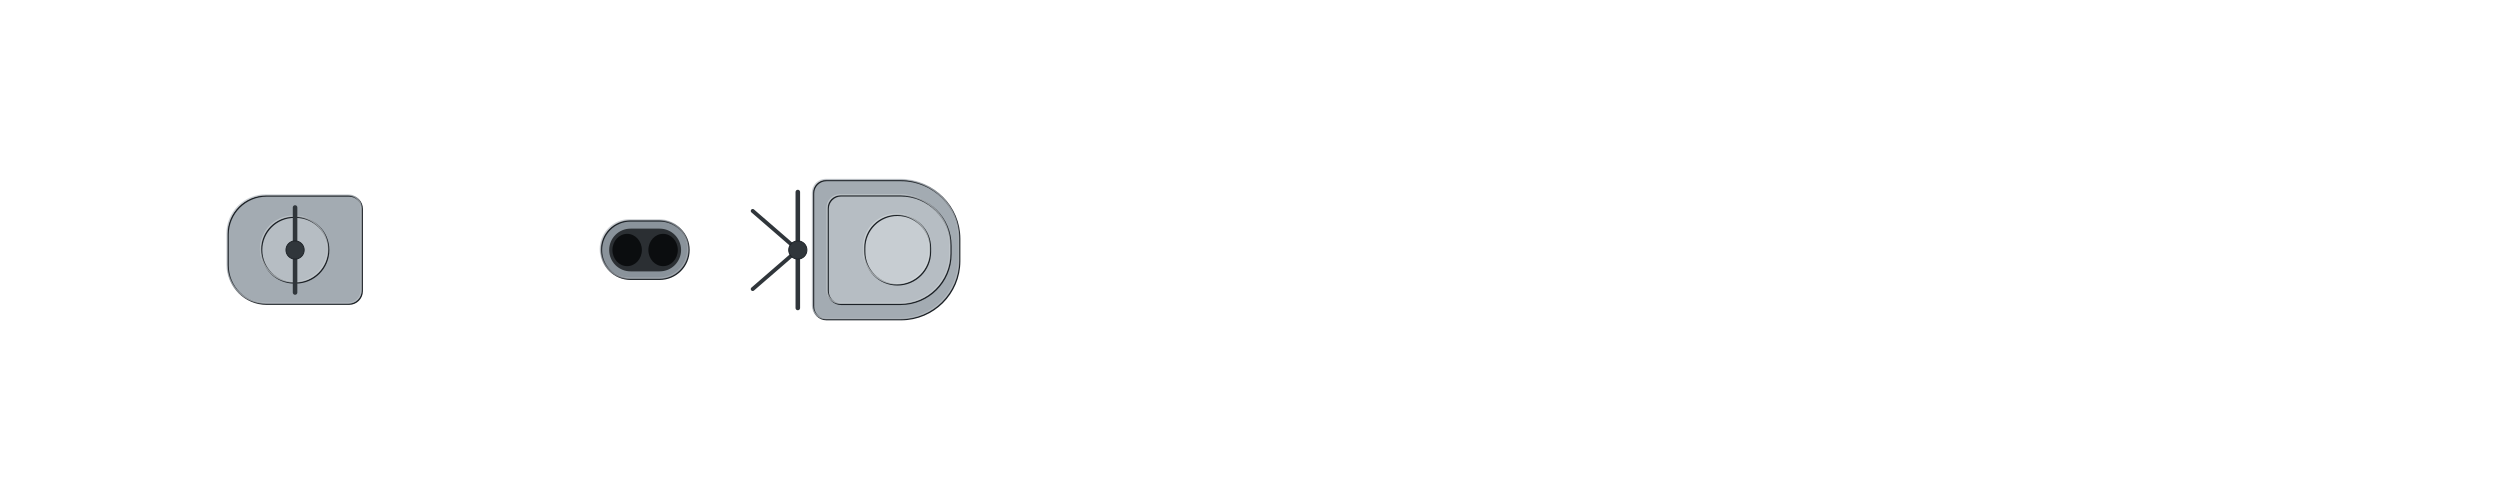
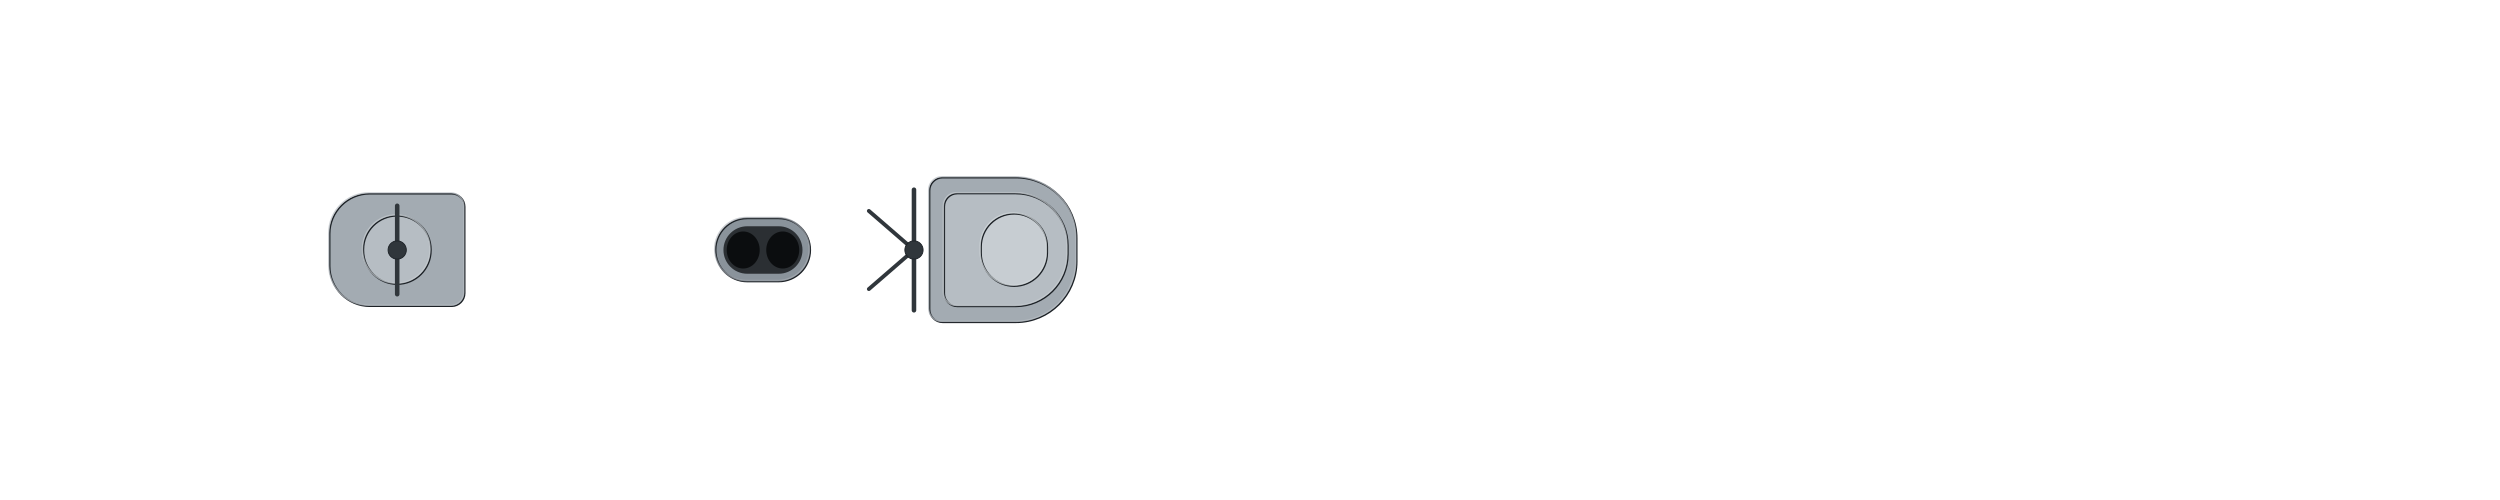
<svg xmlns="http://www.w3.org/2000/svg" width="1920" height="384" viewBox="-96 -19.2 192 38.4" shape-rendering="geometricPrecision">
  <defs>
    <clipPath id="hullclip">
-       <path d="M-92.25,-6.233 L-92.243,-6.406 L-92.223,-6.579 L-92.189,-6.753 L-92.142,-6.926 L-92.082,-7.098 L-92.008,-7.271 L-91.92,-7.443 L-91.819,-7.614 L-91.705,-7.786 L-91.577,-7.956 L-91.436,-8.126 L-91.282,-8.296 L-91.114,-8.465 L-90.933,-8.632 L-90.739,-8.8 L-90.531,-8.966 L-90.311,-9.131 L-90.077,-9.295 L-89.83,-9.459 L-89.569,-9.621 L-89.296,-9.781 L-89.01,-9.941 L-88.71,-10.099 L-88.398,-10.256 L-88.073,-10.412 L-87.735,-10.566 L-87.384,-10.718 L-87.021,-10.869 L-86.644,-11.018 L-86.255,-11.166 L-85.854,-11.311 L-85.44,-11.455 L-85.013,-11.597 L-84.574,-11.736 L-84.123,-11.874 L-83.659,-12.01 L-83.183,-12.143 L-82.695,-12.274 L-82.195,-12.403 L-81.683,-12.529 L-81.159,-12.653 L-80.624,-12.774 L-80.076,-12.893 L-79.517,-13.009 L-78.946,-13.122 L-78.363,-13.233 L-77.77,-13.341 L-77.164,-13.445 L-76.548,-13.547 L-75.92,-13.645 L-75.282,-13.74 L-74.632,-13.832 L-73.971,-13.921 L-73.3,-14.006 L-72.618,-14.088 L-71.925,-14.166 L-71.222,-14.24 L-70.508,-14.311 L-69.784,-14.377 L-69.05,-14.44 L-68.306,-14.498 L-67.552,-14.552 L-66.788,-14.602 L-66.014,-14.648 L-65.231,-14.689 L-64.438,-14.726 L-63.635,-14.757 L-62.824,-14.784 L-62.003,-14.806 L-61.173,-14.822 L-60.334,-14.833 L-59.487,-14.839 L-58.63,-14.84 L-57.766,-14.84 L-56.892,-14.84 L-56.011,-14.84 L-55.121,-14.84 L-54.223,-14.84 L-53.317,-14.84 L-52.404,-14.84 L-51.483,-14.84 L-50.554,-14.84 L-49.618,-14.84 L-48.675,-14.84 L-47.724,-14.84 L-46.767,-14.84 L-45.803,-14.84 L-44.832,-14.84 L-43.855,-14.84 L-42.871,-14.84 L-41.881,-14.84 L-40.884,-14.84 L-39.882,-14.84 L-38.874,-14.84 L-37.861,-14.84 L-36.841,-14.84 L-35.817,-14.84 L-34.787,-14.84 L-33.752,-14.84 L-32.712,-14.84 L-31.668,-14.84 L-30.618,-14.84 L-29.565,-14.84 L-28.507,-14.84 L-27.445,-14.84 L-26.378,-14.84 L-25.308,-14.84 L-24.235,-14.84 L-23.158,-14.84 L-22.077,-14.84 L-20.993,-14.84 L-19.906,-14.84 L-18.816,-14.84 L-17.724,-14.84 L-16.629,-14.84 L-15.531,-14.84 L-14.431,-14.84 L-13.329,-14.84 L-12.225,-14.84 L-11.12,-14.84 L-10.012,-14.84 L-8.903,-14.84 L-7.793,-14.84 L-6.682,-14.84 L-5.57,-14.84 L-4.457,-14.84 L-3.343,-14.84 L-2.229,-14.84 L-1.115,-14.84 L-0,-14.84 L1.115,-14.84 L2.229,-14.84 L3.343,-14.84 L4.457,-14.84 L5.57,-14.84 L6.682,-14.84 L7.793,-14.84 L8.903,-14.84 L10.012,-14.84 L11.12,-14.84 L12.225,-14.84 L13.329,-14.84 L14.431,-14.84 L15.531,-14.84 L16.629,-14.84 L17.724,-14.84 L18.816,-14.84 L19.906,-14.84 L20.993,-14.84 L22.077,-14.84 L23.158,-14.84 L24.235,-14.84 L25.308,-14.84 L26.378,-14.84 L27.445,-14.84 L28.507,-14.84 L29.565,-14.84 L30.618,-14.84 L31.668,-14.84 L32.712,-14.84 L33.752,-14.84 L34.787,-14.84 L35.817,-14.84 L36.841,-14.84 L37.861,-14.84 L38.874,-14.84 L39.882,-14.823 L40.884,-14.776 L41.881,-14.709 L42.871,-14.626 L43.855,-14.529 L44.832,-14.421 L45.803,-14.301 L46.767,-14.172 L47.724,-14.033 L48.675,-13.886 L49.618,-13.731 L50.554,-13.569 L51.483,-13.399 L52.404,-13.224 L53.317,-13.043 L54.223,-12.856 L55.121,-12.664 L56.011,-12.467 L56.892,-12.266 L57.766,-12.061 L58.63,-11.852 L59.487,-11.639 L60.334,-11.423 L61.173,-11.205 L62.003,-10.983 L62.824,-10.76 L63.635,-10.534 L64.438,-10.306 L65.231,-10.077 L66.014,-9.846 L66.788,-9.615 L67.552,-9.382 L68.306,-9.148 L69.05,-8.915 L69.784,-8.68 L70.508,-8.446 L71.222,-8.212 L71.925,-7.978 L72.618,-7.745 L73.3,-7.512 L73.971,-7.281 L74.632,-7.05 L75.282,-6.821 L75.92,-6.593 L76.548,-6.367 L77.164,-6.143 L77.77,-5.92 L78.363,-5.7 L78.946,-5.482 L79.517,-5.267 L80.076,-5.054 L80.624,-4.843 L81.159,-4.636 L81.683,-4.432 L82.195,-4.231 L82.695,-4.033 L83.183,-3.839 L83.659,-3.648 L84.123,-3.461 L84.574,-3.278 L85.013,-3.099 L85.44,-2.924 L85.854,-2.753 L86.255,-2.587 L86.644,-2.425 L87.021,-2.267 L87.384,-2.114 L87.735,-1.966 L88.073,-1.822 L88.398,-1.683 L88.71,-1.55 L89.01,-1.421 L89.296,-1.298 L89.569,-1.18 L89.83,-1.067 L90.077,-0.959 L90.311,-0.857 L90.531,-0.76 L90.739,-0.669 L90.933,-0.584 L91.114,-0.504 L91.282,-0.43 L91.436,-0.362 L91.577,-0.299 L91.705,-0.243 L91.819,-0.192 L91.92,-0.147 L92.008,-0.108 L92.082,-0.075 L92.142,-0.048 L92.189,-0.027 L92.223,-0.012 L92.223,0.012 L92.189,0.027 L92.142,0.048 L92.082,0.075 L92.008,0.108 L91.92,0.147 L91.819,0.192 L91.705,0.243 L91.577,0.299 L91.436,0.362 L91.282,0.43 L91.114,0.504 L90.933,0.584 L90.739,0.669 L90.531,0.76 L90.311,0.857 L90.077,0.959 L89.83,1.067 L89.569,1.18 L89.296,1.298 L89.01,1.421 L88.71,1.55 L88.398,1.683 L88.073,1.822 L87.735,1.966 L87.384,2.114 L87.021,2.267 L86.644,2.425 L86.255,2.587 L85.854,2.753 L85.44,2.924 L85.013,3.099 L84.574,3.278 L84.123,3.461 L83.659,3.648 L83.183,3.839 L82.695,4.033 L82.195,4.231 L81.683,4.432 L81.159,4.636 L80.624,4.843 L80.076,5.054 L79.517,5.267 L78.946,5.482 L78.363,5.7 L77.77,5.92 L77.164,6.143 L76.548,6.367 L75.92,6.593 L75.282,6.821 L74.632,7.05 L73.971,7.281 L73.3,7.512 L72.618,7.745 L71.925,7.978 L71.222,8.212 L70.508,8.446 L69.784,8.68 L69.05,8.915 L68.306,9.148 L67.552,9.382 L66.788,9.615 L66.014,9.846 L65.231,10.077 L64.438,10.306 L63.635,10.534 L62.824,10.76 L62.003,10.983 L61.173,11.205 L60.334,11.423 L59.487,11.639 L58.63,11.852 L57.766,12.061 L56.892,12.266 L56.011,12.467 L55.121,12.664 L54.223,12.856 L53.317,13.043 L52.404,13.224 L51.483,13.399 L50.554,13.569 L49.618,13.731 L48.675,13.886 L47.724,14.033 L46.767,14.172 L45.803,14.301 L44.832,14.421 L43.855,14.529 L42.871,14.626 L41.881,14.709 L40.884,14.776 L39.882,14.823 L38.874,14.84 L37.861,14.84 L36.841,14.84 L35.817,14.84 L34.787,14.84 L33.752,14.84 L32.712,14.84 L31.668,14.84 L30.618,14.84 L29.565,14.84 L28.507,14.84 L27.445,14.84 L26.378,14.84 L25.308,14.84 L24.235,14.84 L23.158,14.84 L22.077,14.84 L20.993,14.84 L19.906,14.84 L18.816,14.84 L17.724,14.84 L16.629,14.84 L15.531,14.84 L14.431,14.84 L13.329,14.84 L12.225,14.84 L11.12,14.84 L10.012,14.84 L8.903,14.84 L7.793,14.84 L6.682,14.84 L5.57,14.84 L4.457,14.84 L3.343,14.84 L2.229,14.84 L1.115,14.84 L-0,14.84 L-1.115,14.84 L-2.229,14.84 L-3.343,14.84 L-4.457,14.84 L-5.57,14.84 L-6.682,14.84 L-7.793,14.84 L-8.903,14.84 L-10.012,14.84 L-11.12,14.84 L-12.225,14.84 L-13.329,14.84 L-14.431,14.84 L-15.531,14.84 L-16.629,14.84 L-17.724,14.84 L-18.816,14.84 L-19.906,14.84 L-20.993,14.84 L-22.077,14.84 L-23.158,14.84 L-24.235,14.84 L-25.308,14.84 L-26.378,14.84 L-27.445,14.84 L-28.507,14.84 L-29.565,14.84 L-30.618,14.84 L-31.668,14.84 L-32.712,14.84 L-33.752,14.84 L-34.787,14.84 L-35.817,14.84 L-36.841,14.84 L-37.861,14.84 L-38.874,14.84 L-39.882,14.84 L-40.884,14.84 L-41.881,14.84 L-42.871,14.84 L-43.855,14.84 L-44.832,14.84 L-45.803,14.84 L-46.767,14.84 L-47.724,14.84 L-48.675,14.84 L-49.618,14.84 L-50.554,14.84 L-51.483,14.84 L-52.404,14.84 L-53.317,14.84 L-54.223,14.84 L-55.121,14.84 L-56.011,14.84 L-56.892,14.84 L-57.766,14.84 L-58.63,14.84 L-59.487,14.839 L-60.334,14.833 L-61.173,14.822 L-62.003,14.806 L-62.824,14.784 L-63.635,14.757 L-64.438,14.726 L-65.231,14.689 L-66.014,14.648 L-66.788,14.602 L-67.552,14.552 L-68.306,14.498 L-69.05,14.44 L-69.784,14.377 L-70.508,14.311 L-71.222,14.24 L-71.925,14.166 L-72.618,14.088 L-73.3,14.006 L-73.971,13.921 L-74.632,13.832 L-75.282,13.74 L-75.92,13.645 L-76.548,13.547 L-77.164,13.445 L-77.77,13.341 L-78.363,13.233 L-78.946,13.122 L-79.517,13.009 L-80.076,12.893 L-80.624,12.774 L-81.159,12.653 L-81.683,12.529 L-82.195,12.403 L-82.695,12.274 L-83.183,12.143 L-83.659,12.01 L-84.123,11.874 L-84.574,11.736 L-85.013,11.597 L-85.44,11.455 L-85.854,11.311 L-86.255,11.166 L-86.644,11.018 L-87.021,10.869 L-87.384,10.718 L-87.735,10.566 L-88.073,10.412 L-88.398,10.256 L-88.71,10.099 L-89.01,9.941 L-89.296,9.781 L-89.569,9.621 L-89.83,9.459 L-90.077,9.295 L-90.311,9.131 L-90.531,8.966 L-90.739,8.8 L-90.933,8.632 L-91.114,8.465 L-91.282,8.296 L-91.436,8.126 L-91.577,7.956 L-91.705,7.786 L-91.819,7.614 L-91.92,7.443 L-92.008,7.271 L-92.082,7.098 L-92.142,6.926 L-92.189,6.753 L-92.223,6.579 L-92.243,6.406 L-92.25,6.233 Z" />
+       <path d="M-93,-6.481 L-92.993,-6.661 L-92.973,-6.841 L-92.939,-7.021 L-92.891,-7.201 L-92.83,-7.38 L-92.756,-7.56 L-92.668,-7.739 L-92.566,-7.917 L-92.451,-8.095 L-92.322,-8.273 L-92.18,-8.449 L-92.024,-8.626 L-91.855,-8.801 L-91.673,-8.976 L-91.477,-9.149 L-91.267,-9.322 L-91.045,-9.494 L-90.809,-9.665 L-90.56,-9.835 L-90.298,-10.003 L-90.022,-10.17 L-89.733,-10.336 L-89.432,-10.501 L-89.117,-10.664 L-88.789,-10.826 L-88.448,-10.986 L-88.095,-11.144 L-87.728,-11.301 L-87.349,-11.456 L-86.957,-11.609 L-86.552,-11.761 L-86.134,-11.91 L-85.704,-12.058 L-85.262,-12.203 L-84.807,-12.346 L-84.339,-12.487 L-83.86,-12.626 L-83.368,-12.762 L-82.864,-12.896 L-82.347,-13.027 L-81.819,-13.156 L-81.279,-13.282 L-80.727,-13.406 L-80.163,-13.526 L-79.588,-13.644 L-79.001,-13.759 L-78.402,-13.871 L-77.792,-13.98 L-77.17,-14.085 L-76.537,-14.188 L-75.894,-14.287 L-75.239,-14.382 L-74.573,-14.474 L-73.896,-14.563 L-73.208,-14.648 L-72.51,-14.729 L-71.801,-14.806 L-71.081,-14.879 L-70.352,-14.949 L-69.611,-15.014 L-68.861,-15.075 L-68.101,-15.131 L-67.331,-15.183 L-66.551,-15.23 L-65.761,-15.273 L-64.962,-15.311 L-64.153,-15.344 L-63.334,-15.372 L-62.507,-15.394 L-61.67,-15.412 L-60.825,-15.423 L-59.97,-15.429 L-59.107,-15.43 L-58.235,-15.43 L-57.355,-15.43 L-56.466,-15.43 L-55.569,-15.43 L-54.664,-15.43 L-53.751,-15.43 L-52.83,-15.43 L-51.901,-15.43 L-50.965,-15.43 L-50.022,-15.43 L-49.071,-15.43 L-48.112,-15.43 L-47.147,-15.43 L-46.175,-15.43 L-45.196,-15.43 L-44.211,-15.43 L-43.219,-15.43 L-42.221,-15.43 L-41.217,-15.43 L-40.206,-15.43 L-39.19,-15.43 L-38.168,-15.43 L-37.141,-15.43 L-36.108,-15.43 L-35.07,-15.43 L-34.027,-15.43 L-32.978,-15.43 L-31.925,-15.43 L-30.867,-15.43 L-29.805,-15.43 L-28.739,-15.43 L-27.668,-15.43 L-26.593,-15.43 L-25.514,-15.43 L-24.432,-15.43 L-23.346,-15.43 L-22.256,-15.43 L-21.164,-15.43 L-20.068,-15.43 L-18.969,-15.43 L-17.868,-15.43 L-16.764,-15.43 L-15.657,-15.43 L-14.548,-15.43 L-13.437,-15.43 L-12.325,-15.43 L-11.21,-15.43 L-10.094,-15.43 L-8.976,-15.43 L-7.857,-15.43 L-6.736,-15.43 L-5.615,-15.43 L-4.493,-15.43 L-3.37,-15.43 L-2.247,-15.43 L-1.124,-15.43 L-0,-15.43 L1.124,-15.43 L2.247,-15.43 L3.37,-15.43 L4.493,-15.43 L5.615,-15.43 L6.736,-15.43 L7.857,-15.43 L8.976,-15.43 L10.094,-15.43 L11.21,-15.43 L12.325,-15.43 L13.437,-15.43 L14.548,-15.43 L15.657,-15.43 L16.764,-15.43 L17.868,-15.43 L18.969,-15.43 L20.068,-15.43 L21.164,-15.43 L22.256,-15.43 L23.346,-15.43 L24.432,-15.43 L25.514,-15.43 L26.593,-15.43 L27.668,-15.43 L28.739,-15.43 L29.805,-15.43 L30.867,-15.43 L31.925,-15.43 L32.978,-15.43 L34.027,-15.43 L35.07,-15.43 L36.108,-15.43 L37.141,-15.43 L38.168,-15.43 L39.19,-15.43 L40.206,-15.412 L41.217,-15.363 L42.221,-15.294 L43.219,-15.207 L44.211,-15.107 L45.196,-14.994 L46.175,-14.87 L47.147,-14.735 L48.112,-14.591 L49.071,-14.438 L50.022,-14.277 L50.965,-14.108 L51.901,-13.932 L52.83,-13.75 L53.751,-13.561 L54.664,-13.367 L55.569,-13.167 L56.466,-12.963 L57.355,-12.753 L58.235,-12.54 L59.107,-12.323 L59.97,-12.102 L60.825,-11.877 L61.67,-11.65 L62.507,-11.42 L63.334,-11.187 L64.153,-10.953 L64.962,-10.716 L65.761,-10.478 L66.551,-10.238 L67.331,-9.997 L68.101,-9.755 L68.861,-9.512 L69.611,-9.269 L70.352,-9.025 L71.081,-8.782 L71.801,-8.538 L72.51,-8.295 L73.208,-8.053 L73.896,-7.811 L74.573,-7.57 L75.239,-7.331 L75.894,-7.092 L76.537,-6.855 L77.17,-6.62 L77.792,-6.387 L78.402,-6.156 L79.001,-5.927 L79.588,-5.7 L80.163,-5.476 L80.727,-5.255 L81.279,-5.036 L81.819,-4.821 L82.347,-4.608 L82.864,-4.399 L83.368,-4.194 L83.86,-3.992 L84.339,-3.793 L84.807,-3.599 L85.262,-3.409 L85.704,-3.222 L86.134,-3.04 L86.552,-2.863 L86.957,-2.69 L87.349,-2.521 L87.728,-2.357 L88.095,-2.198 L88.448,-2.044 L88.789,-1.894 L89.117,-1.75 L89.432,-1.611 L89.733,-1.478 L90.022,-1.349 L90.298,-1.226 L90.56,-1.109 L90.809,-0.997 L91.045,-0.891 L91.267,-0.791 L91.477,-0.696 L91.673,-0.607 L91.855,-0.524 L92.024,-0.447 L92.18,-0.376 L92.322,-0.311 L92.451,-0.252 L92.566,-0.2 L92.668,-0.153 L92.756,-0.112 L92.83,-0.078 L92.891,-0.05 L92.939,-0.028 L92.973,-0.013 L92.973,0.013 L92.939,0.028 L92.891,0.05 L92.83,0.078 L92.756,0.112 L92.668,0.153 L92.566,0.2 L92.451,0.252 L92.322,0.311 L92.18,0.376 L92.024,0.447 L91.855,0.524 L91.673,0.607 L91.477,0.696 L91.267,0.791 L91.045,0.891 L90.809,0.997 L90.56,1.109 L90.298,1.226 L90.022,1.349 L89.733,1.478 L89.432,1.611 L89.117,1.75 L88.789,1.894 L88.448,2.044 L88.095,2.198 L87.728,2.357 L87.349,2.521 L86.957,2.69 L86.552,2.863 L86.134,3.04 L85.704,3.222 L85.262,3.409 L84.807,3.599 L84.339,3.793 L83.86,3.992 L83.368,4.194 L82.864,4.399 L82.347,4.608 L81.819,4.821 L81.279,5.036 L80.727,5.255 L80.163,5.476 L79.588,5.7 L79.001,5.927 L78.402,6.156 L77.792,6.387 L77.17,6.62 L76.537,6.855 L75.894,7.092 L75.239,7.331 L74.573,7.57 L73.896,7.811 L73.208,8.053 L72.51,8.295 L71.801,8.538 L71.081,8.782 L70.352,9.025 L69.611,9.269 L68.861,9.512 L68.101,9.755 L67.331,9.997 L66.551,10.238 L65.761,10.478 L64.962,10.716 L64.153,10.953 L63.334,11.187 L62.507,11.42 L61.67,11.65 L60.825,11.877 L59.97,12.102 L59.107,12.323 L58.235,12.54 L57.355,12.753 L56.466,12.963 L55.569,13.167 L54.664,13.367 L53.751,13.561 L52.83,13.75 L51.901,13.932 L50.965,14.108 L50.022,14.277 L49.071,14.438 L48.112,14.591 L47.147,14.735 L46.175,14.87 L45.196,14.994 L44.211,15.107 L43.219,15.207 L42.221,15.294 L41.217,15.363 L40.206,15.412 L39.19,15.43 L38.168,15.43 L37.141,15.43 L36.108,15.43 L35.07,15.43 L34.027,15.43 L32.978,15.43 L31.925,15.43 L30.867,15.43 L29.805,15.43 L28.739,15.43 L27.668,15.43 L26.593,15.43 L25.514,15.43 L24.432,15.43 L23.346,15.43 L22.256,15.43 L21.164,15.43 L20.068,15.43 L18.969,15.43 L17.868,15.43 L16.764,15.43 L15.657,15.43 L14.548,15.43 L13.437,15.43 L12.325,15.43 L11.21,15.43 L10.094,15.43 L8.976,15.43 L7.857,15.43 L6.736,15.43 L5.615,15.43 L4.493,15.43 L3.37,15.43 L2.247,15.43 L1.124,15.43 L-0,15.43 L-1.124,15.43 L-2.247,15.43 L-3.37,15.43 L-4.493,15.43 L-5.615,15.43 L-6.736,15.43 L-7.857,15.43 L-8.976,15.43 L-10.094,15.43 L-11.21,15.43 L-12.325,15.43 L-13.437,15.43 L-14.548,15.43 L-15.657,15.43 L-16.764,15.43 L-17.868,15.43 L-18.969,15.43 L-20.068,15.43 L-21.164,15.43 L-22.256,15.43 L-23.346,15.43 L-24.432,15.43 L-25.514,15.43 L-26.593,15.43 L-27.668,15.43 L-28.739,15.43 L-29.805,15.43 L-30.867,15.43 L-31.925,15.43 L-32.978,15.43 L-34.027,15.43 L-35.07,15.43 L-36.108,15.43 L-37.141,15.43 L-38.168,15.43 L-39.19,15.43 L-40.206,15.43 L-41.217,15.43 L-42.221,15.43 L-43.219,15.43 L-44.211,15.43 L-45.196,15.43 L-46.175,15.43 L-47.147,15.43 L-48.112,15.43 L-49.071,15.43 L-50.022,15.43 L-50.965,15.43 L-51.901,15.43 L-52.83,15.43 L-53.751,15.43 L-54.664,15.43 L-55.569,15.43 L-56.466,15.43 L-57.355,15.43 L-58.235,15.43 L-59.107,15.43 L-59.97,15.429 L-60.825,15.423 L-61.67,15.412 L-62.507,15.394 L-63.334,15.372 L-64.153,15.344 L-64.962,15.311 L-65.761,15.273 L-66.551,15.23 L-67.331,15.183 L-68.101,15.131 L-68.861,15.075 L-69.611,15.014 L-70.352,14.949 L-71.081,14.879 L-71.801,14.806 L-72.51,14.729 L-73.208,14.648 L-73.896,14.563 L-74.573,14.474 L-75.239,14.382 L-75.894,14.287 L-76.537,14.188 L-77.17,14.085 L-77.792,13.98 L-78.402,13.871 L-79.001,13.759 L-79.588,13.644 L-80.163,13.526 L-80.727,13.406 L-81.279,13.282 L-81.819,13.156 L-82.347,13.027 L-82.864,12.896 L-83.368,12.762 L-83.86,12.626 L-84.339,12.487 L-84.807,12.346 L-85.262,12.203 L-85.704,12.058 L-86.134,11.91 L-86.552,11.761 L-86.957,11.609 L-87.349,11.456 L-87.728,11.301 L-88.095,11.144 L-88.448,10.986 L-88.789,10.826 L-89.117,10.664 L-89.432,10.501 L-89.733,10.336 L-90.022,10.17 L-90.298,10.003 L-90.56,9.835 L-90.809,9.665 L-91.045,9.494 L-91.267,9.322 L-91.477,9.149 L-91.673,8.976 L-91.855,8.801 L-92.024,8.626 L-92.18,8.449 L-92.322,8.273 L-92.451,8.095 L-92.566,7.917 L-92.668,7.739 L-92.756,7.56 L-92.83,7.38 L-92.891,7.201 L-92.939,7.021 L-92.973,6.841 L-92.993,6.661 L-93,6.481 Z" />
    </clipPath>
    <clipPath id="deckclip">
-       <path d="M-92.25,-5.683 L-92.243,-5.856 L-92.223,-6.029 L-92.189,-6.203 L-92.142,-6.376 L-92.082,-6.548 L-92.008,-6.721 L-91.92,-6.893 L-91.819,-7.064 L-91.705,-7.236 L-91.577,-7.406 L-91.436,-7.576 L-91.282,-7.746 L-91.114,-7.915 L-90.933,-8.082 L-90.739,-8.25 L-90.531,-8.416 L-90.311,-8.581 L-90.077,-8.745 L-89.83,-8.909 L-89.569,-9.071 L-89.296,-9.231 L-89.01,-9.391 L-88.71,-9.549 L-88.398,-9.706 L-88.073,-9.862 L-87.735,-10.016 L-87.384,-10.168 L-87.021,-10.319 L-86.644,-10.468 L-86.255,-10.616 L-85.854,-10.761 L-85.44,-10.905 L-85.013,-11.047 L-84.574,-11.186 L-84.123,-11.324 L-83.659,-11.46 L-83.183,-11.593 L-82.695,-11.724 L-82.195,-11.853 L-81.683,-11.979 L-81.159,-12.103 L-80.624,-12.224 L-80.076,-12.343 L-79.517,-12.459 L-78.946,-12.572 L-78.363,-12.683 L-77.77,-12.791 L-77.164,-12.895 L-76.548,-12.997 L-75.92,-13.095 L-75.282,-13.19 L-74.632,-13.282 L-73.971,-13.371 L-73.3,-13.456 L-72.618,-13.538 L-71.925,-13.616 L-71.222,-13.69 L-70.508,-13.761 L-69.784,-13.827 L-69.05,-13.89 L-68.306,-13.948 L-67.552,-14.002 L-66.788,-14.052 L-66.014,-14.098 L-65.231,-14.139 L-64.438,-14.176 L-63.635,-14.207 L-62.824,-14.234 L-62.003,-14.256 L-61.173,-14.272 L-60.334,-14.283 L-59.487,-14.289 L-58.63,-14.29 L-57.766,-14.29 L-56.892,-14.29 L-56.011,-14.29 L-55.121,-14.29 L-54.223,-14.29 L-53.317,-14.29 L-52.404,-14.29 L-51.483,-14.29 L-50.554,-14.29 L-49.618,-14.29 L-48.675,-14.29 L-47.724,-14.29 L-46.767,-14.29 L-45.803,-14.29 L-44.832,-14.29 L-43.855,-14.29 L-42.871,-14.29 L-41.881,-14.29 L-40.884,-14.29 L-39.882,-14.29 L-38.874,-14.29 L-37.861,-14.29 L-36.841,-14.29 L-35.817,-14.29 L-34.787,-14.29 L-33.752,-14.29 L-32.712,-14.29 L-31.668,-14.29 L-30.618,-14.29 L-29.565,-14.29 L-28.507,-14.29 L-27.445,-14.29 L-26.378,-14.29 L-25.308,-14.29 L-24.235,-14.29 L-23.158,-14.29 L-22.077,-14.29 L-20.993,-14.29 L-19.906,-14.29 L-18.816,-14.29 L-17.724,-14.29 L-16.629,-14.29 L-15.531,-14.29 L-14.431,-14.29 L-13.329,-14.29 L-12.225,-14.29 L-11.12,-14.29 L-10.012,-14.29 L-8.903,-14.29 L-7.793,-14.29 L-6.682,-14.29 L-5.57,-14.29 L-4.457,-14.29 L-3.343,-14.29 L-2.229,-14.29 L-1.115,-14.29 L-0,-14.29 L1.115,-14.29 L2.229,-14.29 L3.343,-14.29 L4.457,-14.29 L5.57,-14.29 L6.682,-14.29 L7.793,-14.29 L8.903,-14.29 L10.012,-14.29 L11.12,-14.29 L12.225,-14.29 L13.329,-14.29 L14.431,-14.29 L15.531,-14.29 L16.629,-14.29 L17.724,-14.29 L18.816,-14.29 L19.906,-14.29 L20.993,-14.29 L22.077,-14.29 L23.158,-14.29 L24.235,-14.29 L25.308,-14.29 L26.378,-14.29 L27.445,-14.29 L28.507,-14.29 L29.565,-14.29 L30.618,-14.29 L31.668,-14.29 L32.712,-14.29 L33.752,-14.29 L34.787,-14.29 L35.817,-14.29 L36.841,-14.29 L37.861,-14.29 L38.874,-14.29 L39.882,-14.273 L40.884,-14.226 L41.881,-14.159 L42.871,-14.076 L43.855,-13.979 L44.832,-13.871 L45.803,-13.751 L46.767,-13.622 L47.724,-13.483 L48.675,-13.336 L49.618,-13.181 L50.554,-13.019 L51.483,-12.849 L52.404,-12.674 L53.317,-12.493 L54.223,-12.306 L55.121,-12.114 L56.011,-11.917 L56.892,-11.716 L57.766,-11.511 L58.63,-11.302 L59.487,-11.089 L60.334,-10.873 L61.173,-10.655 L62.003,-10.433 L62.824,-10.21 L63.635,-9.984 L64.438,-9.756 L65.231,-9.527 L66.014,-9.296 L66.788,-9.065 L67.552,-8.832 L68.306,-8.598 L69.05,-8.365 L69.784,-8.13 L70.508,-7.896 L71.222,-7.662 L71.925,-7.428 L72.618,-7.195 L73.3,-6.962 L73.971,-6.731 L74.632,-6.5 L75.282,-6.271 L75.92,-6.043 L76.548,-5.817 L77.164,-5.593 L77.77,-5.37 L78.363,-5.15 L78.946,-4.932 L79.517,-4.717 L80.076,-4.504 L80.624,-4.293 L81.159,-4.086 L81.683,-3.882 L82.195,-3.681 L82.695,-3.483 L83.183,-3.289 L83.659,-3.098 L84.123,-2.911 L84.574,-2.728 L85.013,-2.549 L85.44,-2.374 L85.854,-2.203 L86.255,-2.037 L86.644,-1.875 L87.021,-1.717 L87.384,-1.564 L87.735,-1.416 L88.073,-1.272 L88.398,-1.133 L88.71,-1 L89.01,-0.871 L89.296,-0.748 L89.569,-0.63 L89.83,-0.517 L90.077,-0.409 L90.311,-0.307 L90.531,-0.21 L90.739,-0.119 L90.933,-0.034 L90.933,0.034 L90.739,0.119 L90.531,0.21 L90.311,0.307 L90.077,0.409 L89.83,0.517 L89.569,0.63 L89.296,0.748 L89.01,0.871 L88.71,1 L88.398,1.133 L88.073,1.272 L87.735,1.416 L87.384,1.564 L87.021,1.717 L86.644,1.875 L86.255,2.037 L85.854,2.203 L85.44,2.374 L85.013,2.549 L84.574,2.728 L84.123,2.911 L83.659,3.098 L83.183,3.289 L82.695,3.483 L82.195,3.681 L81.683,3.882 L81.159,4.086 L80.624,4.293 L80.076,4.504 L79.517,4.717 L78.946,4.932 L78.363,5.15 L77.77,5.37 L77.164,5.593 L76.548,5.817 L75.92,6.043 L75.282,6.271 L74.632,6.5 L73.971,6.731 L73.3,6.962 L72.618,7.195 L71.925,7.428 L71.222,7.662 L70.508,7.896 L69.784,8.13 L69.05,8.365 L68.306,8.598 L67.552,8.832 L66.788,9.065 L66.014,9.296 L65.231,9.527 L64.438,9.756 L63.635,9.984 L62.824,10.21 L62.003,10.433 L61.173,10.655 L60.334,10.873 L59.487,11.089 L58.63,11.302 L57.766,11.511 L56.892,11.716 L56.011,11.917 L55.121,12.114 L54.223,12.306 L53.317,12.493 L52.404,12.674 L51.483,12.849 L50.554,13.019 L49.618,13.181 L48.675,13.336 L47.724,13.483 L46.767,13.622 L45.803,13.751 L44.832,13.871 L43.855,13.979 L42.871,14.076 L41.881,14.159 L40.884,14.226 L39.882,14.273 L38.874,14.29 L37.861,14.29 L36.841,14.29 L35.817,14.29 L34.787,14.29 L33.752,14.29 L32.712,14.29 L31.668,14.29 L30.618,14.29 L29.565,14.29 L28.507,14.29 L27.445,14.29 L26.378,14.29 L25.308,14.29 L24.235,14.29 L23.158,14.29 L22.077,14.29 L20.993,14.29 L19.906,14.29 L18.816,14.29 L17.724,14.29 L16.629,14.29 L15.531,14.29 L14.431,14.29 L13.329,14.29 L12.225,14.29 L11.12,14.29 L10.012,14.29 L8.903,14.29 L7.793,14.29 L6.682,14.29 L5.57,14.29 L4.457,14.29 L3.343,14.29 L2.229,14.29 L1.115,14.29 L-0,14.29 L-1.115,14.29 L-2.229,14.29 L-3.343,14.29 L-4.457,14.29 L-5.57,14.29 L-6.682,14.29 L-7.793,14.29 L-8.903,14.29 L-10.012,14.29 L-11.12,14.29 L-12.225,14.29 L-13.329,14.29 L-14.431,14.29 L-15.531,14.29 L-16.629,14.29 L-17.724,14.29 L-18.816,14.29 L-19.906,14.29 L-20.993,14.29 L-22.077,14.29 L-23.158,14.29 L-24.235,14.29 L-25.308,14.29 L-26.378,14.29 L-27.445,14.29 L-28.507,14.29 L-29.565,14.29 L-30.618,14.29 L-31.668,14.29 L-32.712,14.29 L-33.752,14.29 L-34.787,14.29 L-35.817,14.29 L-36.841,14.29 L-37.861,14.29 L-38.874,14.29 L-39.882,14.29 L-40.884,14.29 L-41.881,14.29 L-42.871,14.29 L-43.855,14.29 L-44.832,14.29 L-45.803,14.29 L-46.767,14.29 L-47.724,14.29 L-48.675,14.29 L-49.618,14.29 L-50.554,14.29 L-51.483,14.29 L-52.404,14.29 L-53.317,14.29 L-54.223,14.29 L-55.121,14.29 L-56.011,14.29 L-56.892,14.29 L-57.766,14.29 L-58.63,14.29 L-59.487,14.289 L-60.334,14.283 L-61.173,14.272 L-62.003,14.256 L-62.824,14.234 L-63.635,14.207 L-64.438,14.176 L-65.231,14.139 L-66.014,14.098 L-66.788,14.052 L-67.552,14.002 L-68.306,13.948 L-69.05,13.89 L-69.784,13.827 L-70.508,13.761 L-71.222,13.69 L-71.925,13.616 L-72.618,13.538 L-73.3,13.456 L-73.971,13.371 L-74.632,13.282 L-75.282,13.19 L-75.92,13.095 L-76.548,12.997 L-77.164,12.895 L-77.77,12.791 L-78.363,12.683 L-78.946,12.572 L-79.517,12.459 L-80.076,12.343 L-80.624,12.224 L-81.159,12.103 L-81.683,11.979 L-82.195,11.853 L-82.695,11.724 L-83.183,11.593 L-83.659,11.46 L-84.123,11.324 L-84.574,11.186 L-85.013,11.047 L-85.44,10.905 L-85.854,10.761 L-86.255,10.616 L-86.644,10.468 L-87.021,10.319 L-87.384,10.168 L-87.735,10.016 L-88.073,9.862 L-88.398,9.706 L-88.71,9.549 L-89.01,9.391 L-89.296,9.231 L-89.569,9.071 L-89.83,8.909 L-90.077,8.745 L-90.311,8.581 L-90.531,8.416 L-90.739,8.25 L-90.933,8.082 L-91.114,7.915 L-91.282,7.746 L-91.436,7.576 L-91.577,7.406 L-91.705,7.236 L-91.819,7.064 L-91.92,6.893 L-92.008,6.721 L-92.082,6.548 L-92.142,6.376 L-92.189,6.203 L-92.223,6.029 L-92.243,5.856 L-92.25,5.683 Z" />
+       <path d="M-93,-5.931 L-92.993,-6.111 L-92.973,-6.291 L-92.939,-6.471 L-92.891,-6.651 L-92.83,-6.83 L-92.756,-7.01 L-92.668,-7.189 L-92.566,-7.367 L-92.451,-7.545 L-92.322,-7.723 L-92.18,-7.899 L-92.024,-8.076 L-91.855,-8.251 L-91.673,-8.426 L-91.477,-8.599 L-91.267,-8.772 L-91.045,-8.944 L-90.809,-9.115 L-90.56,-9.285 L-90.298,-9.453 L-90.022,-9.62 L-89.733,-9.786 L-89.432,-9.951 L-89.117,-10.114 L-88.789,-10.276 L-88.448,-10.436 L-88.095,-10.594 L-87.728,-10.751 L-87.349,-10.906 L-86.957,-11.059 L-86.552,-11.211 L-86.134,-11.36 L-85.704,-11.508 L-85.262,-11.653 L-84.807,-11.796 L-84.339,-11.937 L-83.86,-12.076 L-83.368,-12.212 L-82.864,-12.346 L-82.347,-12.477 L-81.819,-12.606 L-81.279,-12.732 L-80.727,-12.856 L-80.163,-12.976 L-79.588,-13.094 L-79.001,-13.209 L-78.402,-13.321 L-77.792,-13.43 L-77.17,-13.535 L-76.537,-13.638 L-75.894,-13.737 L-75.239,-13.832 L-74.573,-13.924 L-73.896,-14.013 L-73.208,-14.098 L-72.51,-14.179 L-71.801,-14.256 L-71.081,-14.329 L-70.352,-14.399 L-69.611,-14.464 L-68.861,-14.525 L-68.101,-14.581 L-67.331,-14.633 L-66.551,-14.68 L-65.761,-14.723 L-64.962,-14.761 L-64.153,-14.794 L-63.334,-14.822 L-62.507,-14.844 L-61.67,-14.862 L-60.825,-14.873 L-59.97,-14.879 L-59.107,-14.88 L-58.235,-14.88 L-57.355,-14.88 L-56.466,-14.88 L-55.569,-14.88 L-54.664,-14.88 L-53.751,-14.88 L-52.83,-14.88 L-51.901,-14.88 L-50.965,-14.88 L-50.022,-14.88 L-49.071,-14.88 L-48.112,-14.88 L-47.147,-14.88 L-46.175,-14.88 L-45.196,-14.88 L-44.211,-14.88 L-43.219,-14.88 L-42.221,-14.88 L-41.217,-14.88 L-40.206,-14.88 L-39.19,-14.88 L-38.168,-14.88 L-37.141,-14.88 L-36.108,-14.88 L-35.07,-14.88 L-34.027,-14.88 L-32.978,-14.88 L-31.925,-14.88 L-30.867,-14.88 L-29.805,-14.88 L-28.739,-14.88 L-27.668,-14.88 L-26.593,-14.88 L-25.514,-14.88 L-24.432,-14.88 L-23.346,-14.88 L-22.256,-14.88 L-21.164,-14.88 L-20.068,-14.88 L-18.969,-14.88 L-17.868,-14.88 L-16.764,-14.88 L-15.657,-14.88 L-14.548,-14.88 L-13.437,-14.88 L-12.325,-14.88 L-11.21,-14.88 L-10.094,-14.88 L-8.976,-14.88 L-7.857,-14.88 L-6.736,-14.88 L-5.615,-14.88 L-4.493,-14.88 L-3.37,-14.88 L-2.247,-14.88 L-1.124,-14.88 L-0,-14.88 L1.124,-14.88 L2.247,-14.88 L3.37,-14.88 L4.493,-14.88 L5.615,-14.88 L6.736,-14.88 L7.857,-14.88 L8.976,-14.88 L10.094,-14.88 L11.21,-14.88 L12.325,-14.88 L13.437,-14.88 L14.548,-14.88 L15.657,-14.88 L16.764,-14.88 L17.868,-14.88 L18.969,-14.88 L20.068,-14.88 L21.164,-14.88 L22.256,-14.88 L23.346,-14.88 L24.432,-14.88 L25.514,-14.88 L26.593,-14.88 L27.668,-14.88 L28.739,-14.88 L29.805,-14.88 L30.867,-14.88 L31.925,-14.88 L32.978,-14.88 L34.027,-14.88 L35.07,-14.88 L36.108,-14.88 L37.141,-14.88 L38.168,-14.88 L39.19,-14.88 L40.206,-14.862 L41.217,-14.813 L42.221,-14.744 L43.219,-14.657 L44.211,-14.557 L45.196,-14.444 L46.175,-14.32 L47.147,-14.185 L48.112,-14.041 L49.071,-13.888 L50.022,-13.727 L50.965,-13.558 L51.901,-13.382 L52.83,-13.2 L53.751,-13.011 L54.664,-12.817 L55.569,-12.617 L56.466,-12.413 L57.355,-12.203 L58.235,-11.99 L59.107,-11.773 L59.97,-11.552 L60.825,-11.327 L61.67,-11.1 L62.507,-10.87 L63.334,-10.637 L64.153,-10.403 L64.962,-10.166 L65.761,-9.928 L66.551,-9.688 L67.331,-9.447 L68.101,-9.205 L68.861,-8.962 L69.611,-8.719 L70.352,-8.475 L71.081,-8.232 L71.801,-7.988 L72.51,-7.745 L73.208,-7.503 L73.896,-7.261 L74.573,-7.02 L75.239,-6.781 L75.894,-6.542 L76.537,-6.305 L77.17,-6.07 L77.792,-5.837 L78.402,-5.606 L79.001,-5.377 L79.588,-5.15 L80.163,-4.926 L80.727,-4.705 L81.279,-4.486 L81.819,-4.271 L82.347,-4.058 L82.864,-3.849 L83.368,-3.644 L83.86,-3.442 L84.339,-3.243 L84.807,-3.049 L85.262,-2.859 L85.704,-2.672 L86.134,-2.49 L86.552,-2.313 L86.957,-2.14 L87.349,-1.971 L87.728,-1.807 L88.095,-1.648 L88.448,-1.494 L88.789,-1.344 L89.117,-1.2 L89.432,-1.061 L89.733,-0.928 L90.022,-0.799 L90.298,-0.676 L90.56,-0.559 L90.809,-0.447 L91.045,-0.341 L91.267,-0.241 L91.477,-0.146 L91.673,-0.057 L91.673,0.057 L91.477,0.146 L91.267,0.241 L91.045,0.341 L90.809,0.447 L90.56,0.559 L90.298,0.676 L90.022,0.799 L89.733,0.928 L89.432,1.061 L89.117,1.2 L88.789,1.344 L88.448,1.494 L88.095,1.648 L87.728,1.807 L87.349,1.971 L86.957,2.14 L86.552,2.313 L86.134,2.49 L85.704,2.672 L85.262,2.859 L84.807,3.049 L84.339,3.243 L83.86,3.442 L83.368,3.644 L82.864,3.849 L82.347,4.058 L81.819,4.271 L81.279,4.486 L80.727,4.705 L80.163,4.926 L79.588,5.15 L79.001,5.377 L78.402,5.606 L77.792,5.837 L77.17,6.07 L76.537,6.305 L75.894,6.542 L75.239,6.781 L74.573,7.02 L73.896,7.261 L73.208,7.503 L72.51,7.745 L71.801,7.988 L71.081,8.232 L70.352,8.475 L69.611,8.719 L68.861,8.962 L68.101,9.205 L67.331,9.447 L66.551,9.688 L65.761,9.928 L64.962,10.166 L64.153,10.403 L63.334,10.637 L62.507,10.87 L61.67,11.1 L60.825,11.327 L59.97,11.552 L59.107,11.773 L58.235,11.99 L57.355,12.203 L56.466,12.413 L55.569,12.617 L54.664,12.817 L53.751,13.011 L52.83,13.2 L51.901,13.382 L50.965,13.558 L50.022,13.727 L49.071,13.888 L48.112,14.041 L47.147,14.185 L46.175,14.32 L45.196,14.444 L44.211,14.557 L43.219,14.657 L42.221,14.744 L41.217,14.813 L40.206,14.862 L39.19,14.88 L38.168,14.88 L37.141,14.88 L36.108,14.88 L35.07,14.88 L34.027,14.88 L32.978,14.88 L31.925,14.88 L30.867,14.88 L29.805,14.88 L28.739,14.88 L27.668,14.88 L26.593,14.88 L25.514,14.88 L24.432,14.88 L23.346,14.88 L22.256,14.88 L21.164,14.88 L20.068,14.88 L18.969,14.88 L17.868,14.88 L16.764,14.88 L15.657,14.88 L14.548,14.88 L13.437,14.88 L12.325,14.88 L11.21,14.88 L10.094,14.88 L8.976,14.88 L7.857,14.88 L6.736,14.88 L5.615,14.88 L4.493,14.88 L3.37,14.88 L2.247,14.88 L1.124,14.88 L-0,14.88 L-1.124,14.88 L-2.247,14.88 L-3.37,14.88 L-4.493,14.88 L-5.615,14.88 L-6.736,14.88 L-7.857,14.88 L-8.976,14.88 L-10.094,14.88 L-11.21,14.88 L-12.325,14.88 L-13.437,14.88 L-14.548,14.88 L-15.657,14.88 L-16.764,14.88 L-17.868,14.88 L-18.969,14.88 L-20.068,14.88 L-21.164,14.88 L-22.256,14.88 L-23.346,14.88 L-24.432,14.88 L-25.514,14.88 L-26.593,14.88 L-27.668,14.88 L-28.739,14.88 L-29.805,14.88 L-30.867,14.88 L-31.925,14.88 L-32.978,14.88 L-34.027,14.88 L-35.07,14.88 L-36.108,14.88 L-37.141,14.88 L-38.168,14.88 L-39.19,14.88 L-40.206,14.88 L-41.217,14.88 L-42.221,14.88 L-43.219,14.88 L-44.211,14.88 L-45.196,14.88 L-46.175,14.88 L-47.147,14.88 L-48.112,14.88 L-49.071,14.88 L-50.022,14.88 L-50.965,14.88 L-51.901,14.88 L-52.83,14.88 L-53.751,14.88 L-54.664,14.88 L-55.569,14.88 L-56.466,14.88 L-57.355,14.88 L-58.235,14.88 L-59.107,14.88 L-59.97,14.879 L-60.825,14.873 L-61.67,14.862 L-62.507,14.844 L-63.334,14.822 L-64.153,14.794 L-64.962,14.761 L-65.761,14.723 L-66.551,14.68 L-67.331,14.633 L-68.101,14.581 L-68.861,14.525 L-69.611,14.464 L-70.352,14.399 L-71.081,14.329 L-71.801,14.256 L-72.51,14.179 L-73.208,14.098 L-73.896,14.013 L-74.573,13.924 L-75.239,13.832 L-75.894,13.737 L-76.537,13.638 L-77.17,13.535 L-77.792,13.43 L-78.402,13.321 L-79.001,13.209 L-79.588,13.094 L-80.163,12.976 L-80.727,12.856 L-81.279,12.732 L-81.819,12.606 L-82.347,12.477 L-82.864,12.346 L-83.368,12.212 L-83.86,12.076 L-84.339,11.937 L-84.807,11.796 L-85.262,11.653 L-85.704,11.508 L-86.134,11.36 L-86.552,11.211 L-86.957,11.059 L-87.349,10.906 L-87.728,10.751 L-88.095,10.594 L-88.448,10.436 L-88.789,10.276 L-89.117,10.114 L-89.432,9.951 L-89.733,9.786 L-90.022,9.62 L-90.298,9.453 L-90.56,9.285 L-90.809,9.115 L-91.045,8.944 L-91.267,8.772 L-91.477,8.599 L-91.673,8.426 L-91.855,8.251 L-92.024,8.076 L-92.18,7.899 L-92.322,7.723 L-92.451,7.545 L-92.566,7.367 L-92.668,7.189 L-92.756,7.01 L-92.83,6.83 L-92.891,6.651 L-92.939,6.471 L-92.973,6.291 L-92.993,6.111 L-93,5.931 Z" />
    </clipPath>
  </defs>
-   <path d="M-32.528,-5.342 L-26.79,-5.342 A4.488,4.488 0 0 1 -22.303,-0.855 L-22.303,0.855 A4.488,4.488 0 0 1 -26.79,5.342 L-32.528,5.342 A1,1 0 0 1 -33.528,4.342 L-33.528,-4.342 A1,1 0 0 1 -32.528,-5.342 Z" fill="#a3abb2" stroke="#1c2126" stroke-width="0.12" stroke-linejoin="round" />
-   <path d="M-32.528,-5.342 L-26.79,-5.342 A4.488,4.488 0 0 1 -22.303,-0.855 L-22.303,0.855 A4.488,4.488 0 0 1 -26.79,5.342 L-32.528,5.342 A1,1 0 0 1 -33.528,4.342 L-33.528,-4.342 A1,1 0 0 1 -32.528,-5.342 Z" fill="none" stroke="#bac0c5" stroke-width="0.108" transform="translate(-0.072,-0.072)" stroke-opacity="0.7" />
-   <path d="M-31.405,-4.167 L-26.823,-4.167 A3.847,3.847 0 0 1 -22.976,-0.321 L-22.976,0.321 A3.847,3.847 0 0 1 -26.823,4.167 L-31.405,4.167 A1,1 0 0 1 -32.405,3.167 L-32.405,-3.167 A1,1 0 0 1 -31.405,-4.167 Z" fill="#b6bdc3" stroke="#1c2126" stroke-width="0.12" stroke-linejoin="round" />
-   <path d="M-31.405,-4.167 L-26.823,-4.167 A3.847,3.847 0 0 1 -22.976,-0.321 L-22.976,0.321 A3.847,3.847 0 0 1 -26.823,4.167 L-31.405,4.167 A1,1 0 0 1 -32.405,3.167 L-32.405,-3.167 A1,1 0 0 1 -31.405,-4.167 Z" fill="none" stroke="#c8ced2" stroke-width="0.108" transform="translate(-0.072,-0.072)" stroke-opacity="0.7" />
-   <path d="M-27.073,-2.671 L-27.073,-2.671 A2.526,2.526 0 0 1 -24.548,-0.146 L-24.548,0.146 A2.526,2.526 0 0 1 -27.073,2.671 L-27.073,2.671 A2.526,2.526 0 0 1 -29.599,0.146 L-29.599,-0.146 A2.526,2.526 0 0 1 -27.073,-2.671 Z" fill="#c7cdd2" stroke="#1c2126" stroke-width="0.12" stroke-linejoin="round" />
-   <path d="M-27.073,-2.671 L-27.073,-2.671 A2.526,2.526 0 0 1 -24.548,-0.146 L-24.548,0.146 A2.526,2.526 0 0 1 -27.073,2.671 L-27.073,2.671 A2.526,2.526 0 0 1 -29.599,0.146 L-29.599,-0.146 A2.526,2.526 0 0 1 -27.073,-2.671 Z" fill="none" stroke="#d5dadd" stroke-width="0.108" transform="translate(-0.072,-0.072)" stroke-opacity="0.7" />
-   <path d="M-75.523,-4.155 L-69.188,-4.155 A1,1 0 0 1 -68.188,-3.155 L-68.188,3.155 A1,1 0 0 1 -69.188,4.155 L-75.523,4.155 A2.968,2.968 0 0 1 -78.491,1.187 L-78.491,-1.187 A2.968,2.968 0 0 1 -75.523,-4.155 Z" fill="#a3abb2" stroke="#1c2126" stroke-width="0.12" stroke-linejoin="round" />
-   <path d="M-75.523,-4.155 L-69.188,-4.155 A1,1 0 0 1 -68.188,-3.155 L-68.188,3.155 A1,1 0 0 1 -69.188,4.155 L-75.523,4.155 A2.968,2.968 0 0 1 -78.491,1.187 L-78.491,-1.187 A2.968,2.968 0 0 1 -75.523,-4.155 Z" fill="none" stroke="#bac0c5" stroke-width="0.108" transform="translate(-0.072,-0.072)" stroke-opacity="0.7" />
-   <path d="M-73.392,-2.523 L-73.286,-2.523 A2.523,2.523 0 0 1 -70.764,0 L-70.764,0 A2.523,2.523 0 0 1 -73.286,2.523 L-73.392,2.523 A2.523,2.523 0 0 1 -75.915,0 L-75.915,0 A2.523,2.523 0 0 1 -73.392,-2.523 Z" fill="#b6bdc3" stroke="#1c2126" stroke-width="0.12" stroke-linejoin="round" />
-   <path d="M-73.392,-2.523 L-73.286,-2.523 A2.523,2.523 0 0 1 -70.764,0 L-70.764,0 A2.523,2.523 0 0 1 -73.286,2.523 L-73.392,2.523 A2.523,2.523 0 0 1 -75.915,0 L-75.915,0 A2.523,2.523 0 0 1 -73.392,-2.523 Z" fill="none" stroke="#c8ced2" stroke-width="0.108" transform="translate(-0.072,-0.072)" stroke-opacity="0.7" />
-   <path d="M-47.575,-2.241 L-45.334,-2.241 A2.241,2.241 0 0 1 -43.093,0 L-43.093,0 A2.241,2.241 0 0 1 -45.334,2.241 L-47.575,2.241 A2.241,2.241 0 0 1 -49.816,0 L-49.816,0 A2.241,2.241 0 0 1 -47.575,-2.241 Z" fill="#8a939b" stroke="#1c2126" stroke-width="0.12" stroke-linejoin="round" />
-   <path d="M-47.575,-1.641 L-45.334,-1.641 A1.641,1.641 0 0 1 -43.693,0 L-43.693,0 A1.641,1.641 0 0 1 -45.334,1.641 L-47.575,1.641 A1.641,1.641 0 0 1 -49.216,0 L-49.216,0 A1.641,1.641 0 0 1 -47.575,-1.641 Z" fill="#2b2f33" />
-   <ellipse cx="-47.835" cy="0" rx="1.131" ry="1.241" fill="#0b0d0f" />
-   <ellipse cx="-45.074" cy="0" rx="1.131" ry="1.241" fill="#0b0d0f" />
-   <path d="M-47.575,-2.241 L-45.334,-2.241 A2.241,2.241 0 0 1 -43.093,0 L-43.093,0 A2.241,2.241 0 0 1 -45.334,2.241 L-47.575,2.241 A2.241,2.241 0 0 1 -49.816,0 L-49.816,0 A2.241,2.241 0 0 1 -47.575,-2.241 Z" fill="none" stroke="#adb3b9" stroke-width="0.12" transform="translate(-0.072,-0.072)" stroke-opacity="0.6" />
-   <line x1="-34.728" y1="-4.452" x2="-34.728" y2="4.452" stroke="#30363b" stroke-width="0.35" stroke-linecap="round" />
-   <line x1="-34.728" y1="0" x2="-38.192" y2="3" stroke="#30363b" stroke-width="0.3" stroke-linecap="round" />
-   <line x1="-34.728" y1="0" x2="-38.192" y2="-3" stroke="#30363b" stroke-width="0.3" stroke-linecap="round" />
-   <circle cx="-34.728" cy="0" r="0.7" fill="#30363b" stroke="#1c2126" stroke-width="0.072" stroke-linejoin="round" />
-   <line x1="-73.339" y1="-3.265" x2="-73.339" y2="3.265" stroke="#30363b" stroke-width="0.35" stroke-linecap="round" />
-   <circle cx="-73.339" cy="0" r="0.7" fill="#30363b" stroke="#1c2126" stroke-width="0.072" stroke-linejoin="round" />
+   <path d="M-23.607,-5.555 L-17.973,-5.555 A4.666,4.666 0 0 1 -13.307,-0.889 L-13.307,0.889 A4.666,4.666 0 0 1 -17.973,5.555 L-23.607,5.555 A1,1 0 0 1 -24.607,4.555 L-24.607,-4.555 A1,1 0 0 1 -23.607,-5.555 Z" fill="#a3abb2" stroke="#1c2126" stroke-width="0.12" stroke-linejoin="round" />
+   <path d="M-23.607,-5.555 L-17.973,-5.555 A4.666,4.666 0 0 1 -13.307,-0.889 L-13.307,0.889 A4.666,4.666 0 0 1 -17.973,5.555 L-23.607,5.555 A1,1 0 0 1 -24.607,4.555 L-24.607,-4.555 A1,1 0 0 1 -23.607,-5.555 Z" fill="none" stroke="#bac0c5" stroke-width="0.108" transform="translate(-0.072,-0.072)" stroke-opacity="0.7" />
+   <path d="M-22.477,-4.333 L-17.985,-4.333 A3.999,3.999 0 0 1 -13.985,-0.333 L-13.985,0.333 A3.999,3.999 0 0 1 -17.985,4.333 L-22.477,4.333 A1,1 0 0 1 -23.477,3.333 L-23.477,-3.333 A1,1 0 0 1 -22.477,-4.333 Z" fill="#b6bdc3" stroke="#1c2126" stroke-width="0.12" stroke-linejoin="round" />
+   <path d="M-22.477,-4.333 L-17.985,-4.333 A3.999,3.999 0 0 1 -13.985,-0.333 L-13.985,0.333 A3.999,3.999 0 0 1 -17.985,4.333 L-22.477,4.333 A1,1 0 0 1 -23.477,3.333 L-23.477,-3.333 A1,1 0 0 1 -22.477,-4.333 Z" fill="none" stroke="#c8ced2" stroke-width="0.108" transform="translate(-0.072,-0.072)" stroke-opacity="0.7" />
+   <path d="M-18.11,-2.777 L-18.11,-2.777 A2.542,2.542 0 0 1 -15.567,-0.235 L-15.567,0.235 A2.542,2.542 0 0 1 -18.11,2.777 L-18.11,2.777 A2.542,2.542 0 0 1 -20.652,0.235 L-20.652,-0.235 A2.542,2.542 0 0 1 -18.11,-2.777 Z" fill="#c7cdd2" stroke="#1c2126" stroke-width="0.12" stroke-linejoin="round" />
+   <path d="M-18.11,-2.777 L-18.11,-2.777 A2.542,2.542 0 0 1 -15.567,-0.235 L-15.567,0.235 A2.542,2.542 0 0 1 -18.11,2.777 L-18.11,2.777 A2.542,2.542 0 0 1 -20.652,0.235 L-20.652,-0.235 A2.542,2.542 0 0 1 -18.11,-2.777 Z" fill="none" stroke="#d5dadd" stroke-width="0.108" transform="translate(-0.072,-0.072)" stroke-opacity="0.7" />
+   <path d="M-67.594,-4.32 L-61.31,-4.32 A1,1 0 0 1 -60.31,-3.32 L-60.31,3.32 A1,1 0 0 1 -61.31,4.32 L-67.594,4.32 A3.086,3.086 0 0 1 -70.68,1.234 L-70.68,-1.234 A3.086,3.086 0 0 1 -67.594,-4.32 Z" fill="#a3abb2" stroke="#1c2126" stroke-width="0.12" stroke-linejoin="round" />
+   <path d="M-67.594,-4.32 L-61.31,-4.32 A1,1 0 0 1 -60.31,-3.32 L-60.31,3.32 A1,1 0 0 1 -61.31,4.32 L-67.594,4.32 A3.086,3.086 0 0 1 -70.68,1.234 L-70.68,-1.234 A3.086,3.086 0 0 1 -67.594,-4.32 Z" fill="none" stroke="#bac0c5" stroke-width="0.108" transform="translate(-0.072,-0.072)" stroke-opacity="0.7" />
+   <path d="M-65.495,-2.623 L-65.495,-2.623 A2.593,2.593 0 0 1 -62.903,-0.031 L-62.903,0.031 A2.593,2.593 0 0 1 -65.495,2.623 L-65.495,2.623 A2.593,2.593 0 0 1 -68.088,0.031 L-68.088,-0.031 A2.593,2.593 0 0 1 -65.495,-2.623 Z" fill="#b6bdc3" stroke="#1c2126" stroke-width="0.12" stroke-linejoin="round" />
+   <path d="M-65.495,-2.623 L-65.495,-2.623 A2.593,2.593 0 0 1 -62.903,-0.031 L-62.903,0.031 A2.593,2.593 0 0 1 -65.495,2.623 L-65.495,2.623 A2.593,2.593 0 0 1 -68.088,0.031 L-68.088,-0.031 A2.593,2.593 0 0 1 -65.495,-2.623 Z" fill="none" stroke="#c8ced2" stroke-width="0.108" transform="translate(-0.072,-0.072)" stroke-opacity="0.7" />
+   <path d="M-38.616,-2.423 L-36.192,-2.423 A2.423,2.423 0 0 1 -33.769,0 L-33.769,0 A2.423,2.423 0 0 1 -36.192,2.423 L-38.616,2.423 A2.423,2.423 0 0 1 -41.039,0 L-41.039,0 A2.423,2.423 0 0 1 -38.616,-2.423 Z" fill="#8a939b" stroke="#1c2126" stroke-width="0.12" stroke-linejoin="round" />
+   <path d="M-38.616,-1.823 L-36.192,-1.823 A1.823,1.823 0 0 1 -34.369,0 L-34.369,0 A1.823,1.823 0 0 1 -36.192,1.823 L-38.616,1.823 A1.823,1.823 0 0 1 -40.439,0 L-40.439,0 A1.823,1.823 0 0 1 -38.616,-1.823 Z" fill="#2b2f33" />
+   <ellipse cx="-38.921" cy="0" rx="1.267" ry="1.423" fill="#0b0d0f" />
+   <ellipse cx="-35.886" cy="0" rx="1.267" ry="1.423" fill="#0b0d0f" />
+   <path d="M-38.616,-2.423 L-36.192,-2.423 A2.423,2.423 0 0 1 -33.769,0 L-33.769,0 A2.423,2.423 0 0 1 -36.192,2.423 L-38.616,2.423 A2.423,2.423 0 0 1 -41.039,0 L-41.039,0 A2.423,2.423 0 0 1 -38.616,-2.423 Z" fill="none" stroke="#adb3b9" stroke-width="0.12" transform="translate(-0.072,-0.072)" stroke-opacity="0.6" />
+   <line x1="-25.807" y1="-4.629" x2="-25.807" y2="4.629" stroke="#30363b" stroke-width="0.35" stroke-linecap="round" />
+   <line x1="-25.807" y1="0" x2="-29.271" y2="3" stroke="#30363b" stroke-width="0.3" stroke-linecap="round" />
+   <line x1="-25.807" y1="0" x2="-29.271" y2="-3" stroke="#30363b" stroke-width="0.3" stroke-linecap="round" />
+   <circle cx="-25.807" cy="0" r="0.7" fill="#30363b" stroke="#1c2126" stroke-width="0.072" stroke-linejoin="round" />
+   <line x1="-65.495" y1="-3.395" x2="-65.495" y2="3.395" stroke="#30363b" stroke-width="0.35" stroke-linecap="round" />
+   <circle cx="-65.495" cy="0" r="0.7" fill="#30363b" stroke="#1c2126" stroke-width="0.072" stroke-linejoin="round" />
</svg>
